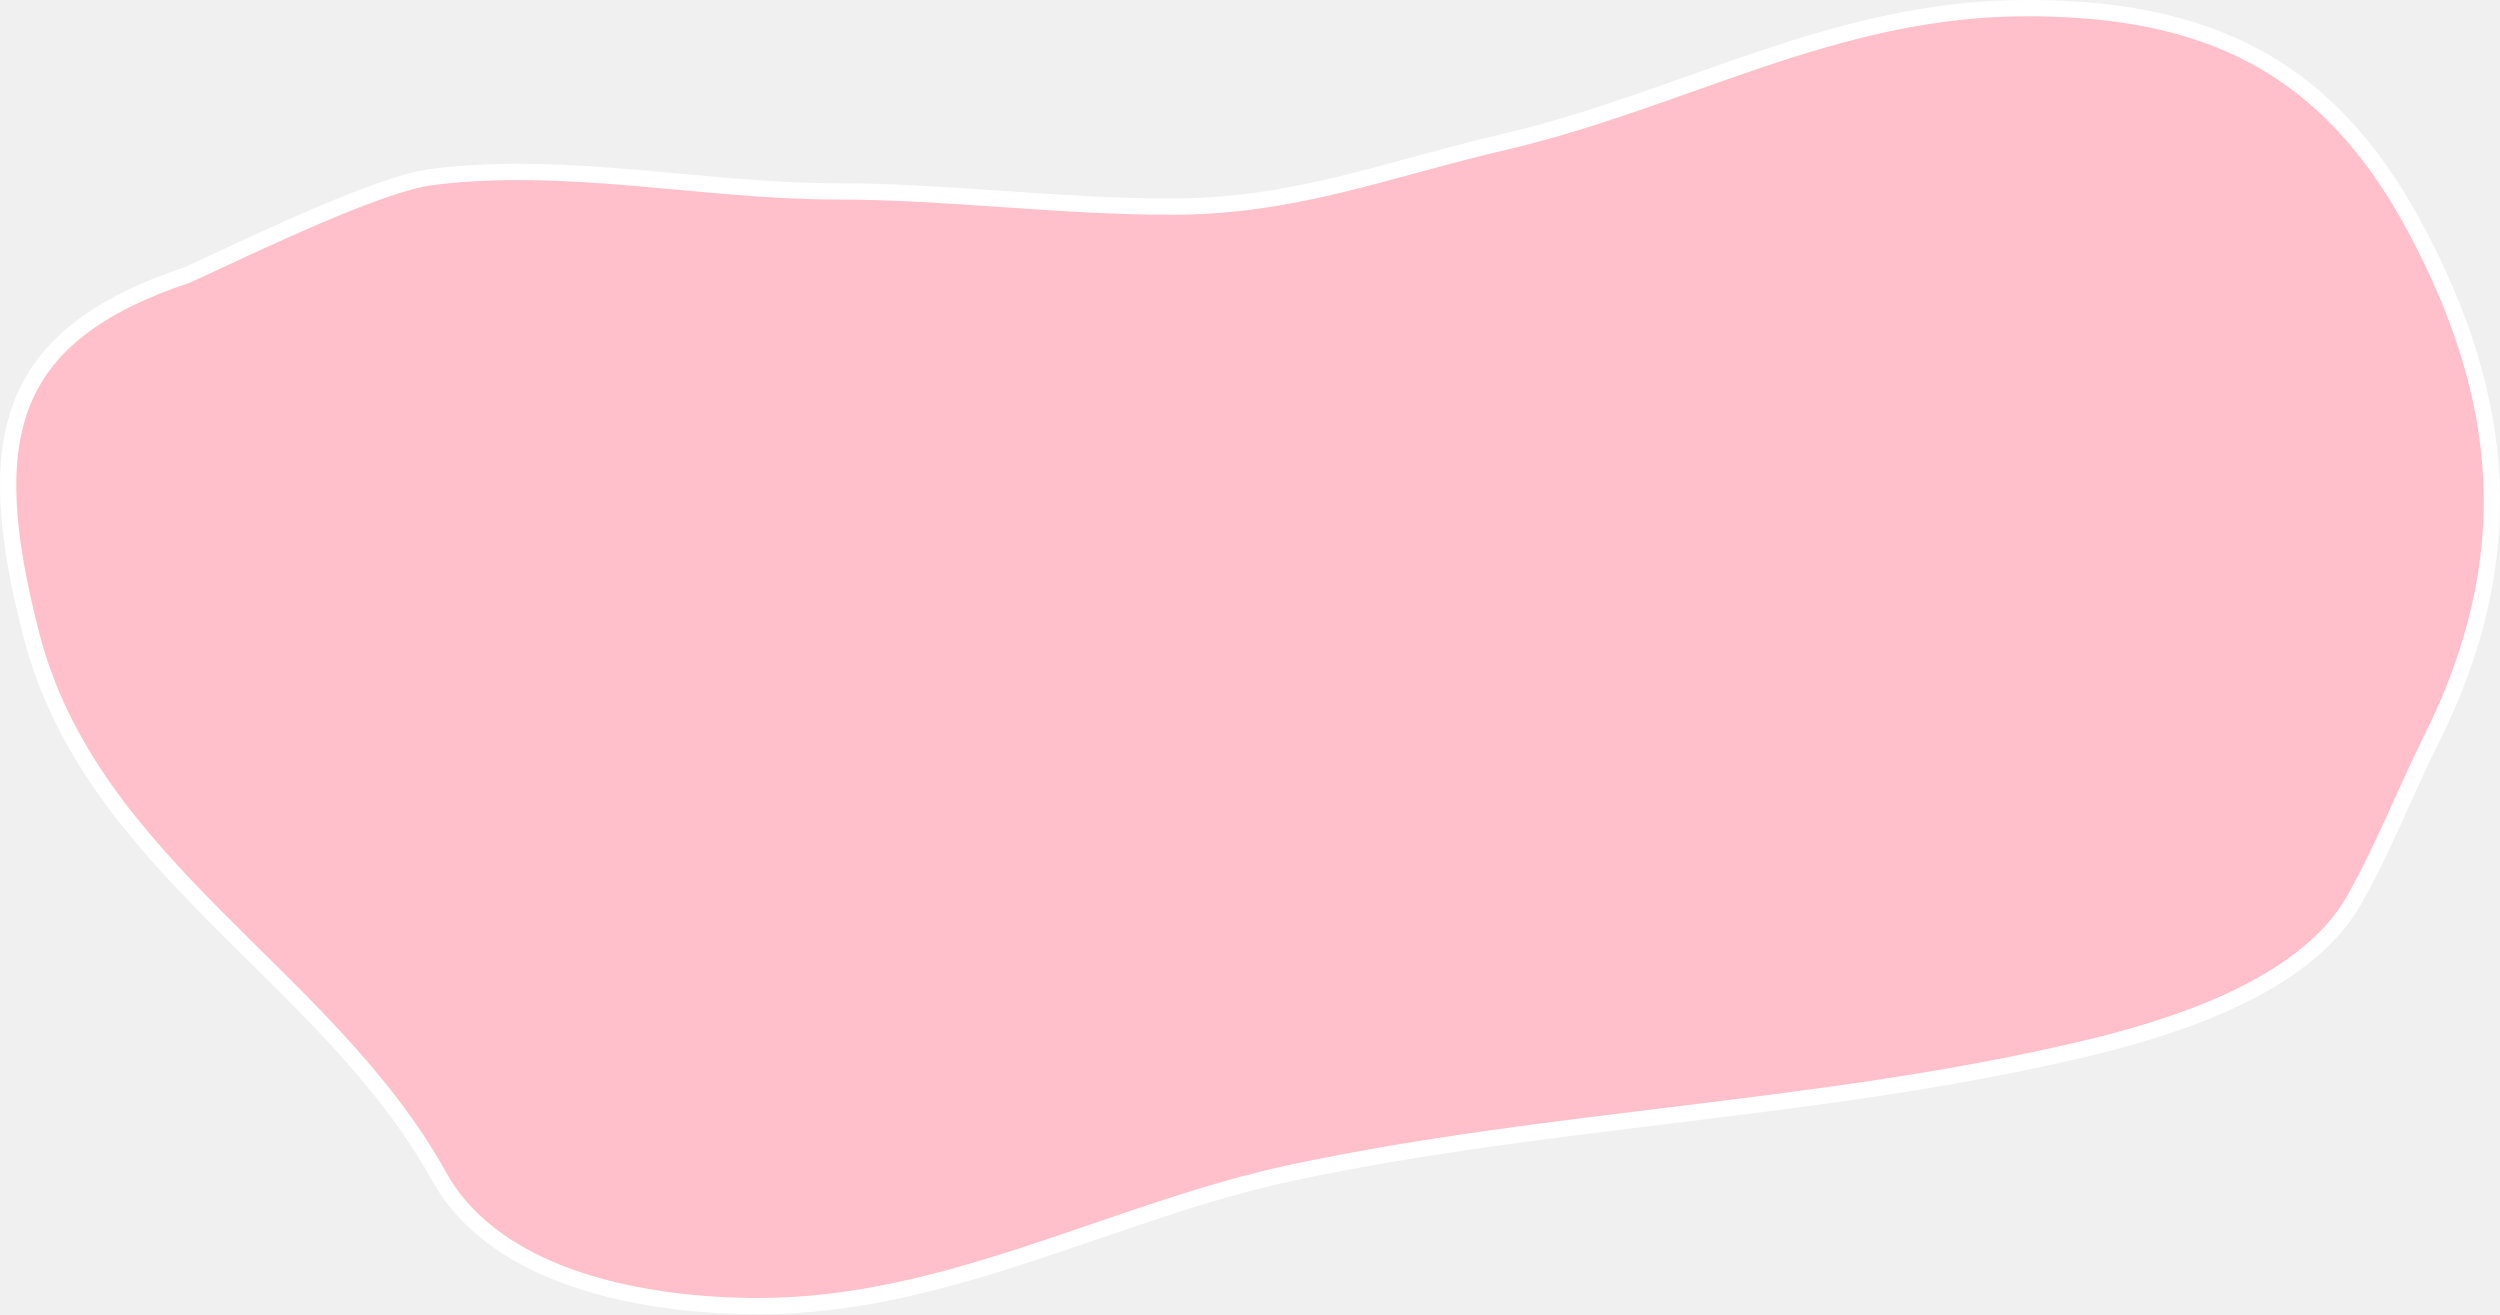
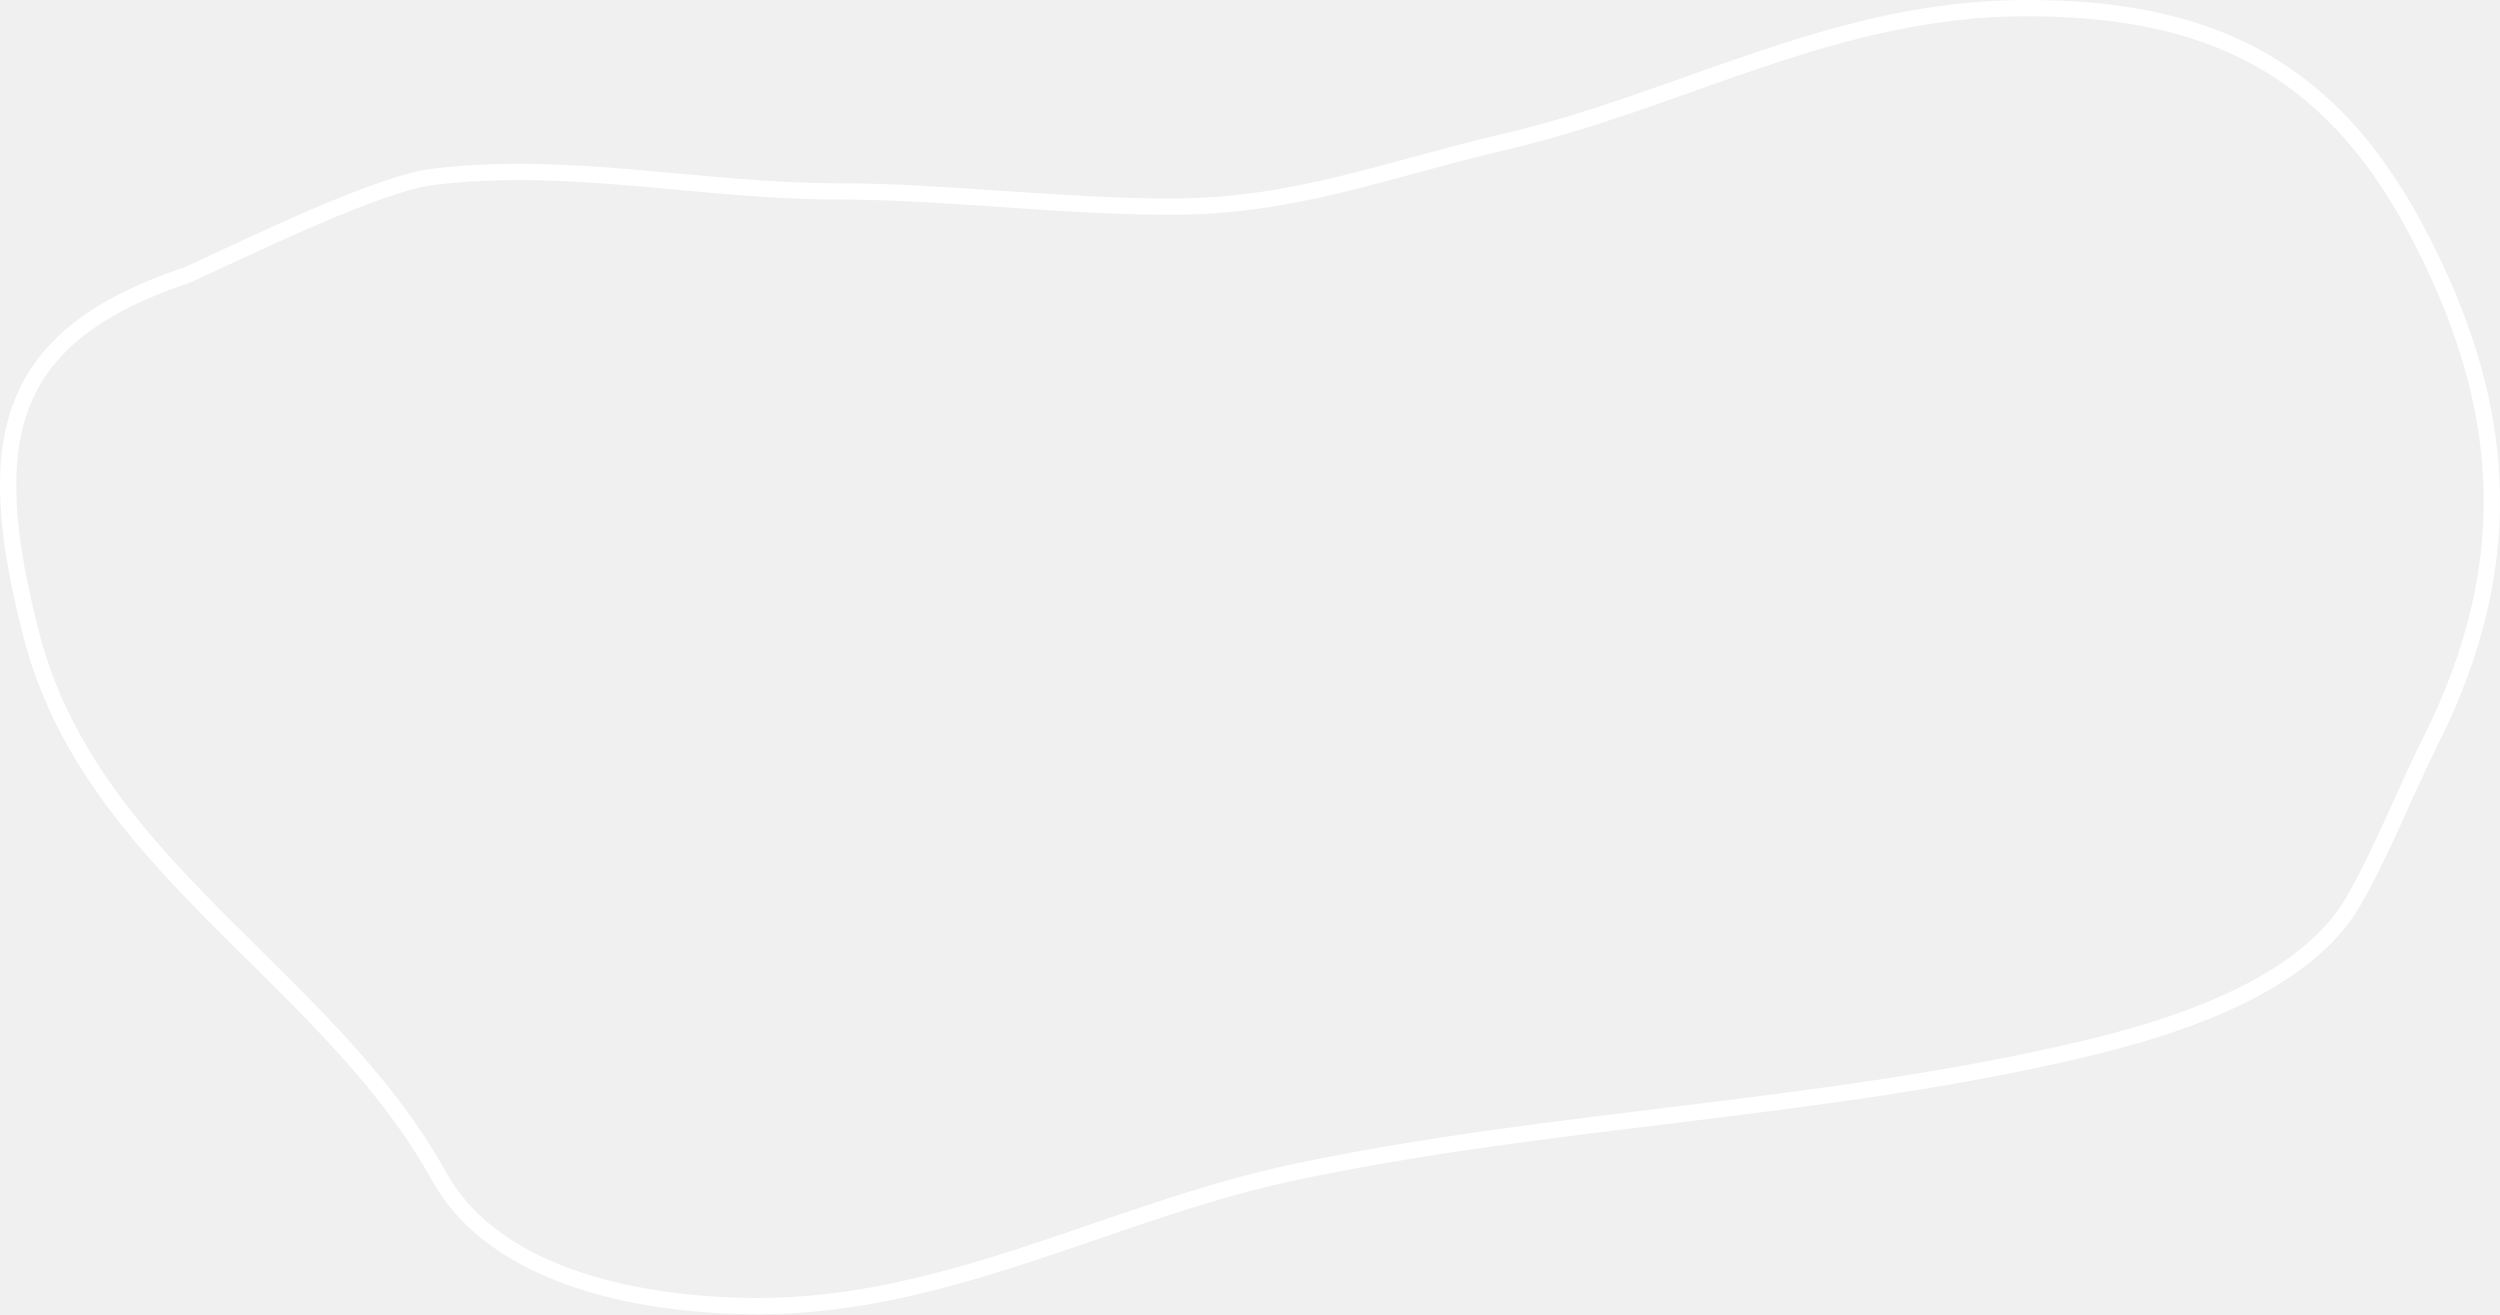
- <svg xmlns="http://www.w3.org/2000/svg" width="1537" height="808" viewBox="0 0 1537 808" fill="pink">
+ <svg xmlns="http://www.w3.org/2000/svg" width="1537" height="808" viewBox="0 0 1537 808" fill="none">
  <path d="M265.746 108.792C233.532 112.821 160.437 148.101 115.199 169.008C2.74 206.511 -11.753 269.679 19.151 389.918C55.898 532.881 200.702 598.559 269.917 723.2C305.58 787.422 398.752 803 466.462 803C583.245 803 684.877 743.986 795.95 720.592C955.294 687.031 1119.66 682.822 1278.71 645.486C1333.48 632.631 1416.3 607.62 1447.11 553.69C1464.93 522.485 1478.39 487.435 1494.55 455.114C1550.22 343.722 1541.12 245.565 1485.16 140.608C1431.14 39.275 1356.13 5 1245.87 5C1127.4 5 1035.23 61.576 924.2 87.408C851.718 104.271 796.323 127.047 719.834 127.047C651.041 127.047 581.273 117.659 514.426 117.659C432.389 117.659 348.852 98.399 265.746 108.792Z" stroke="white" stroke-width="10" stroke-linecap="round" />
</svg>
